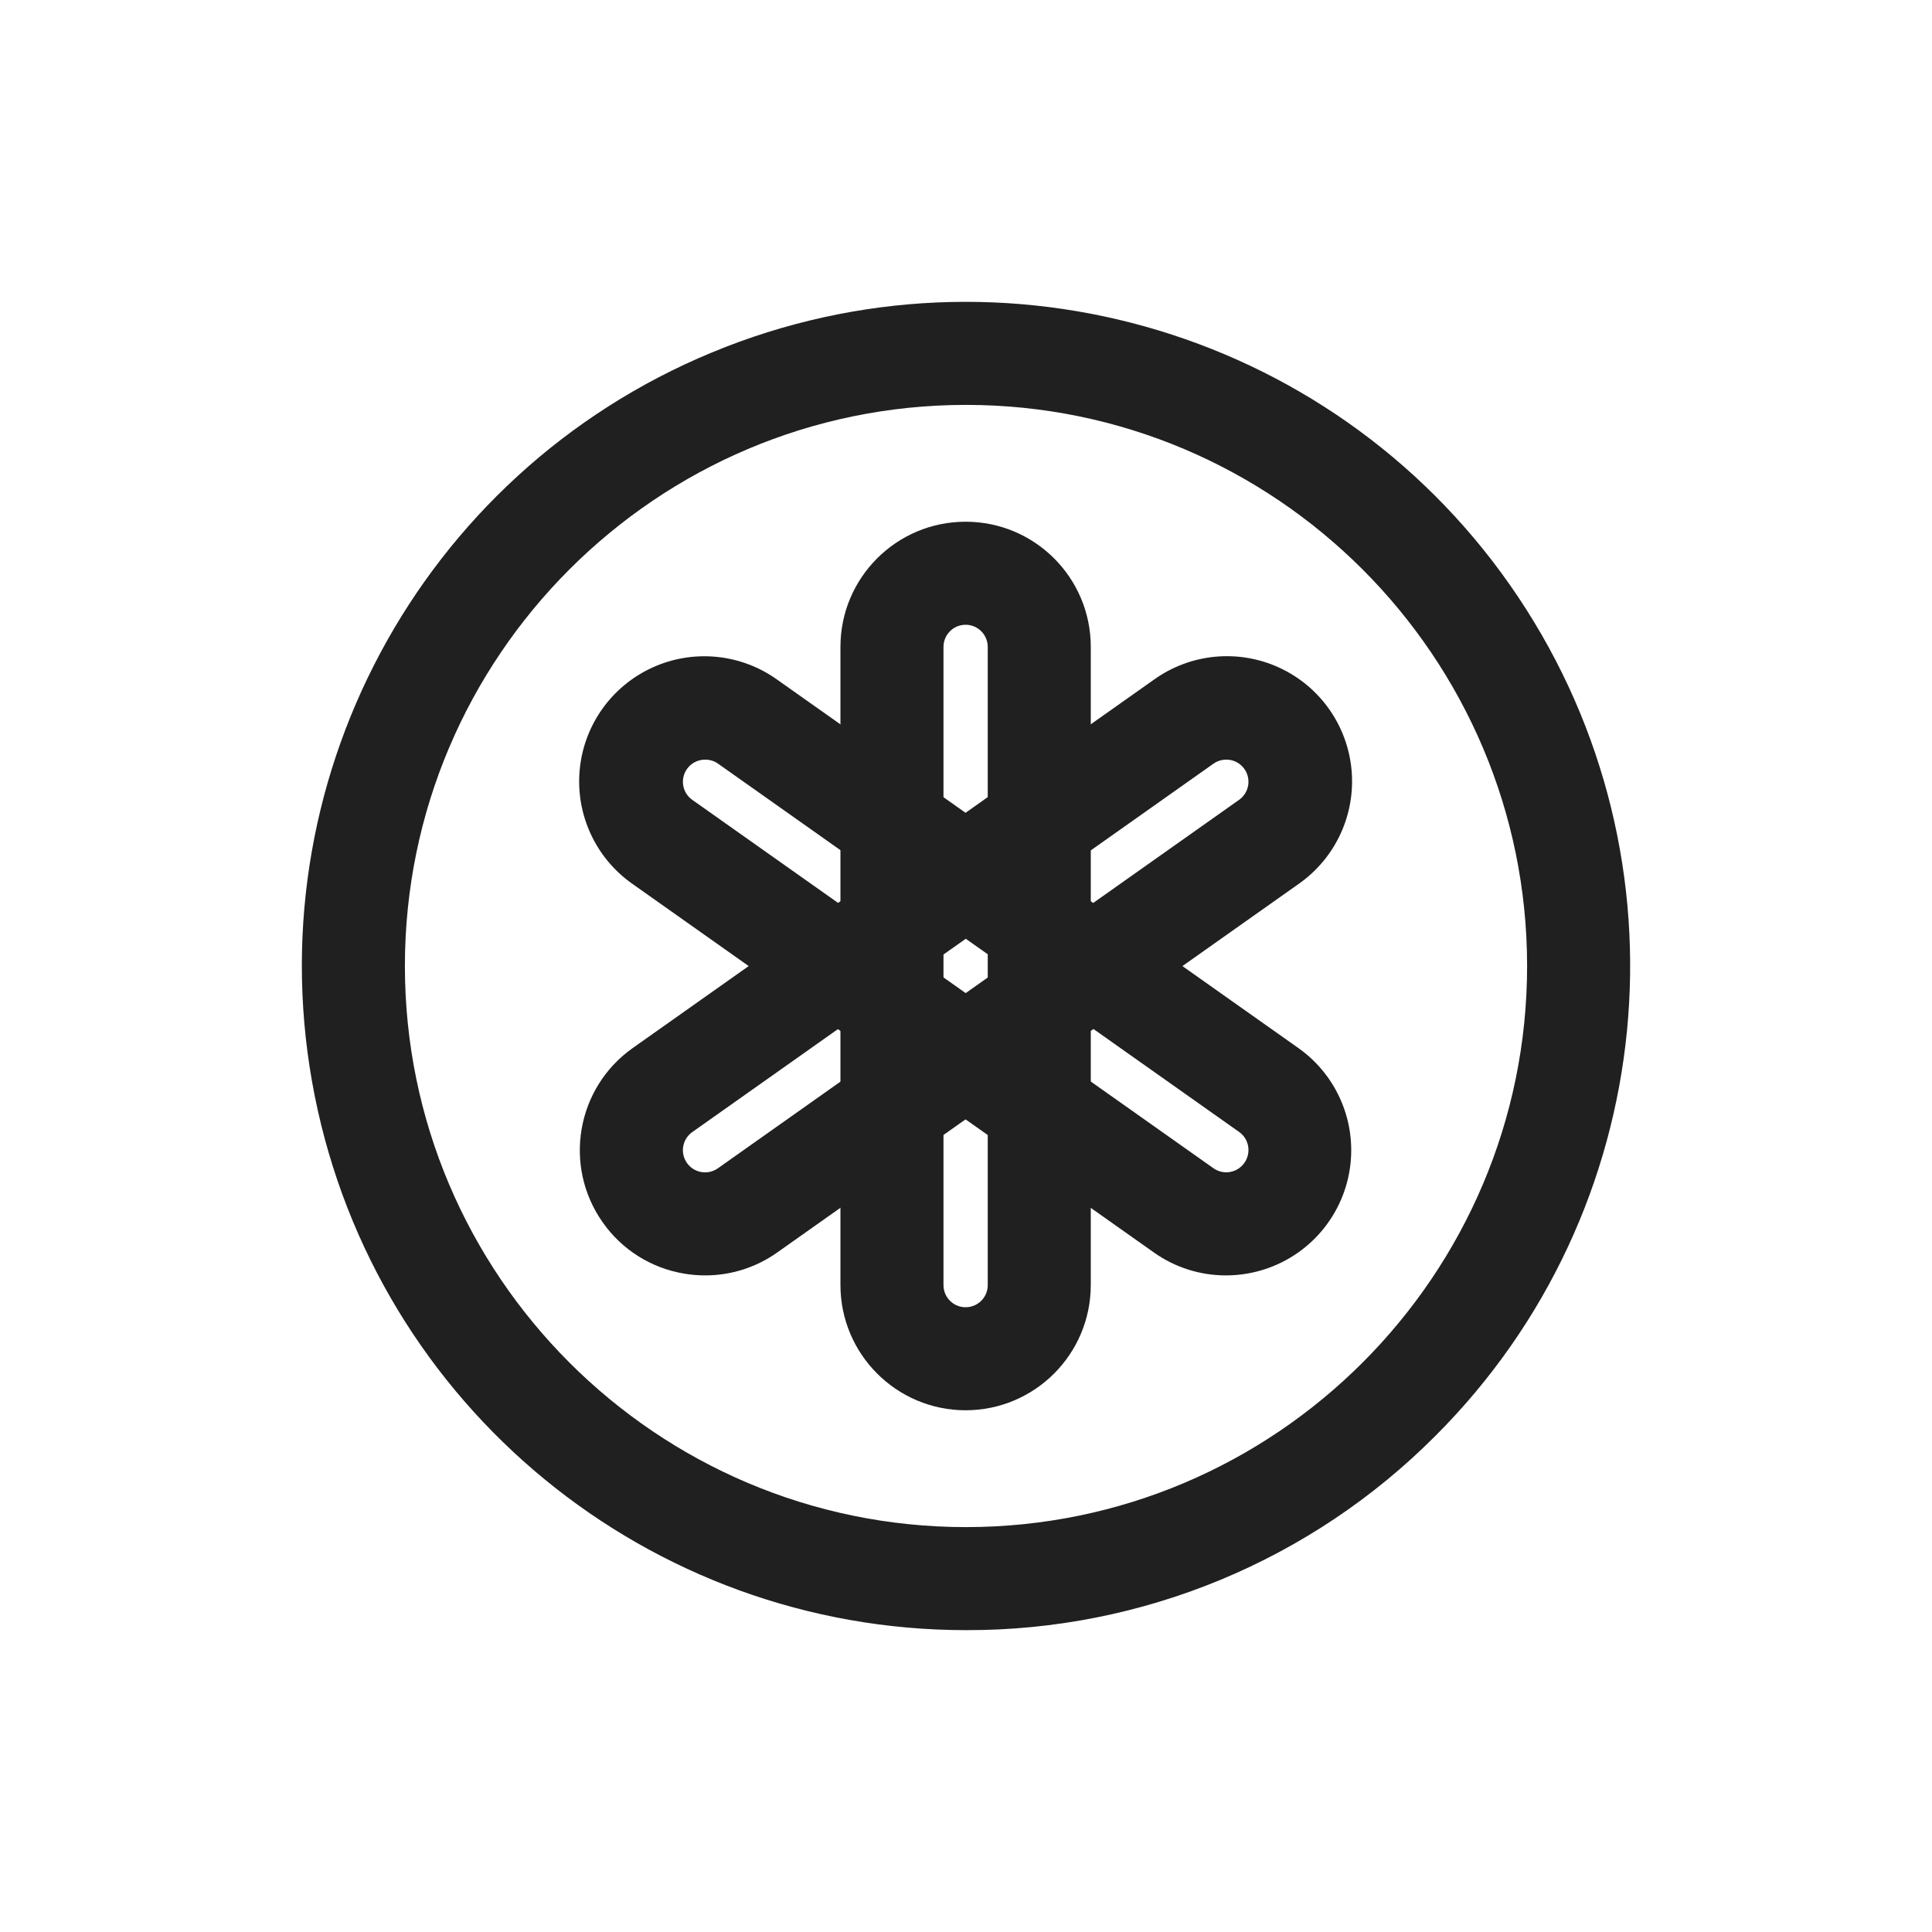
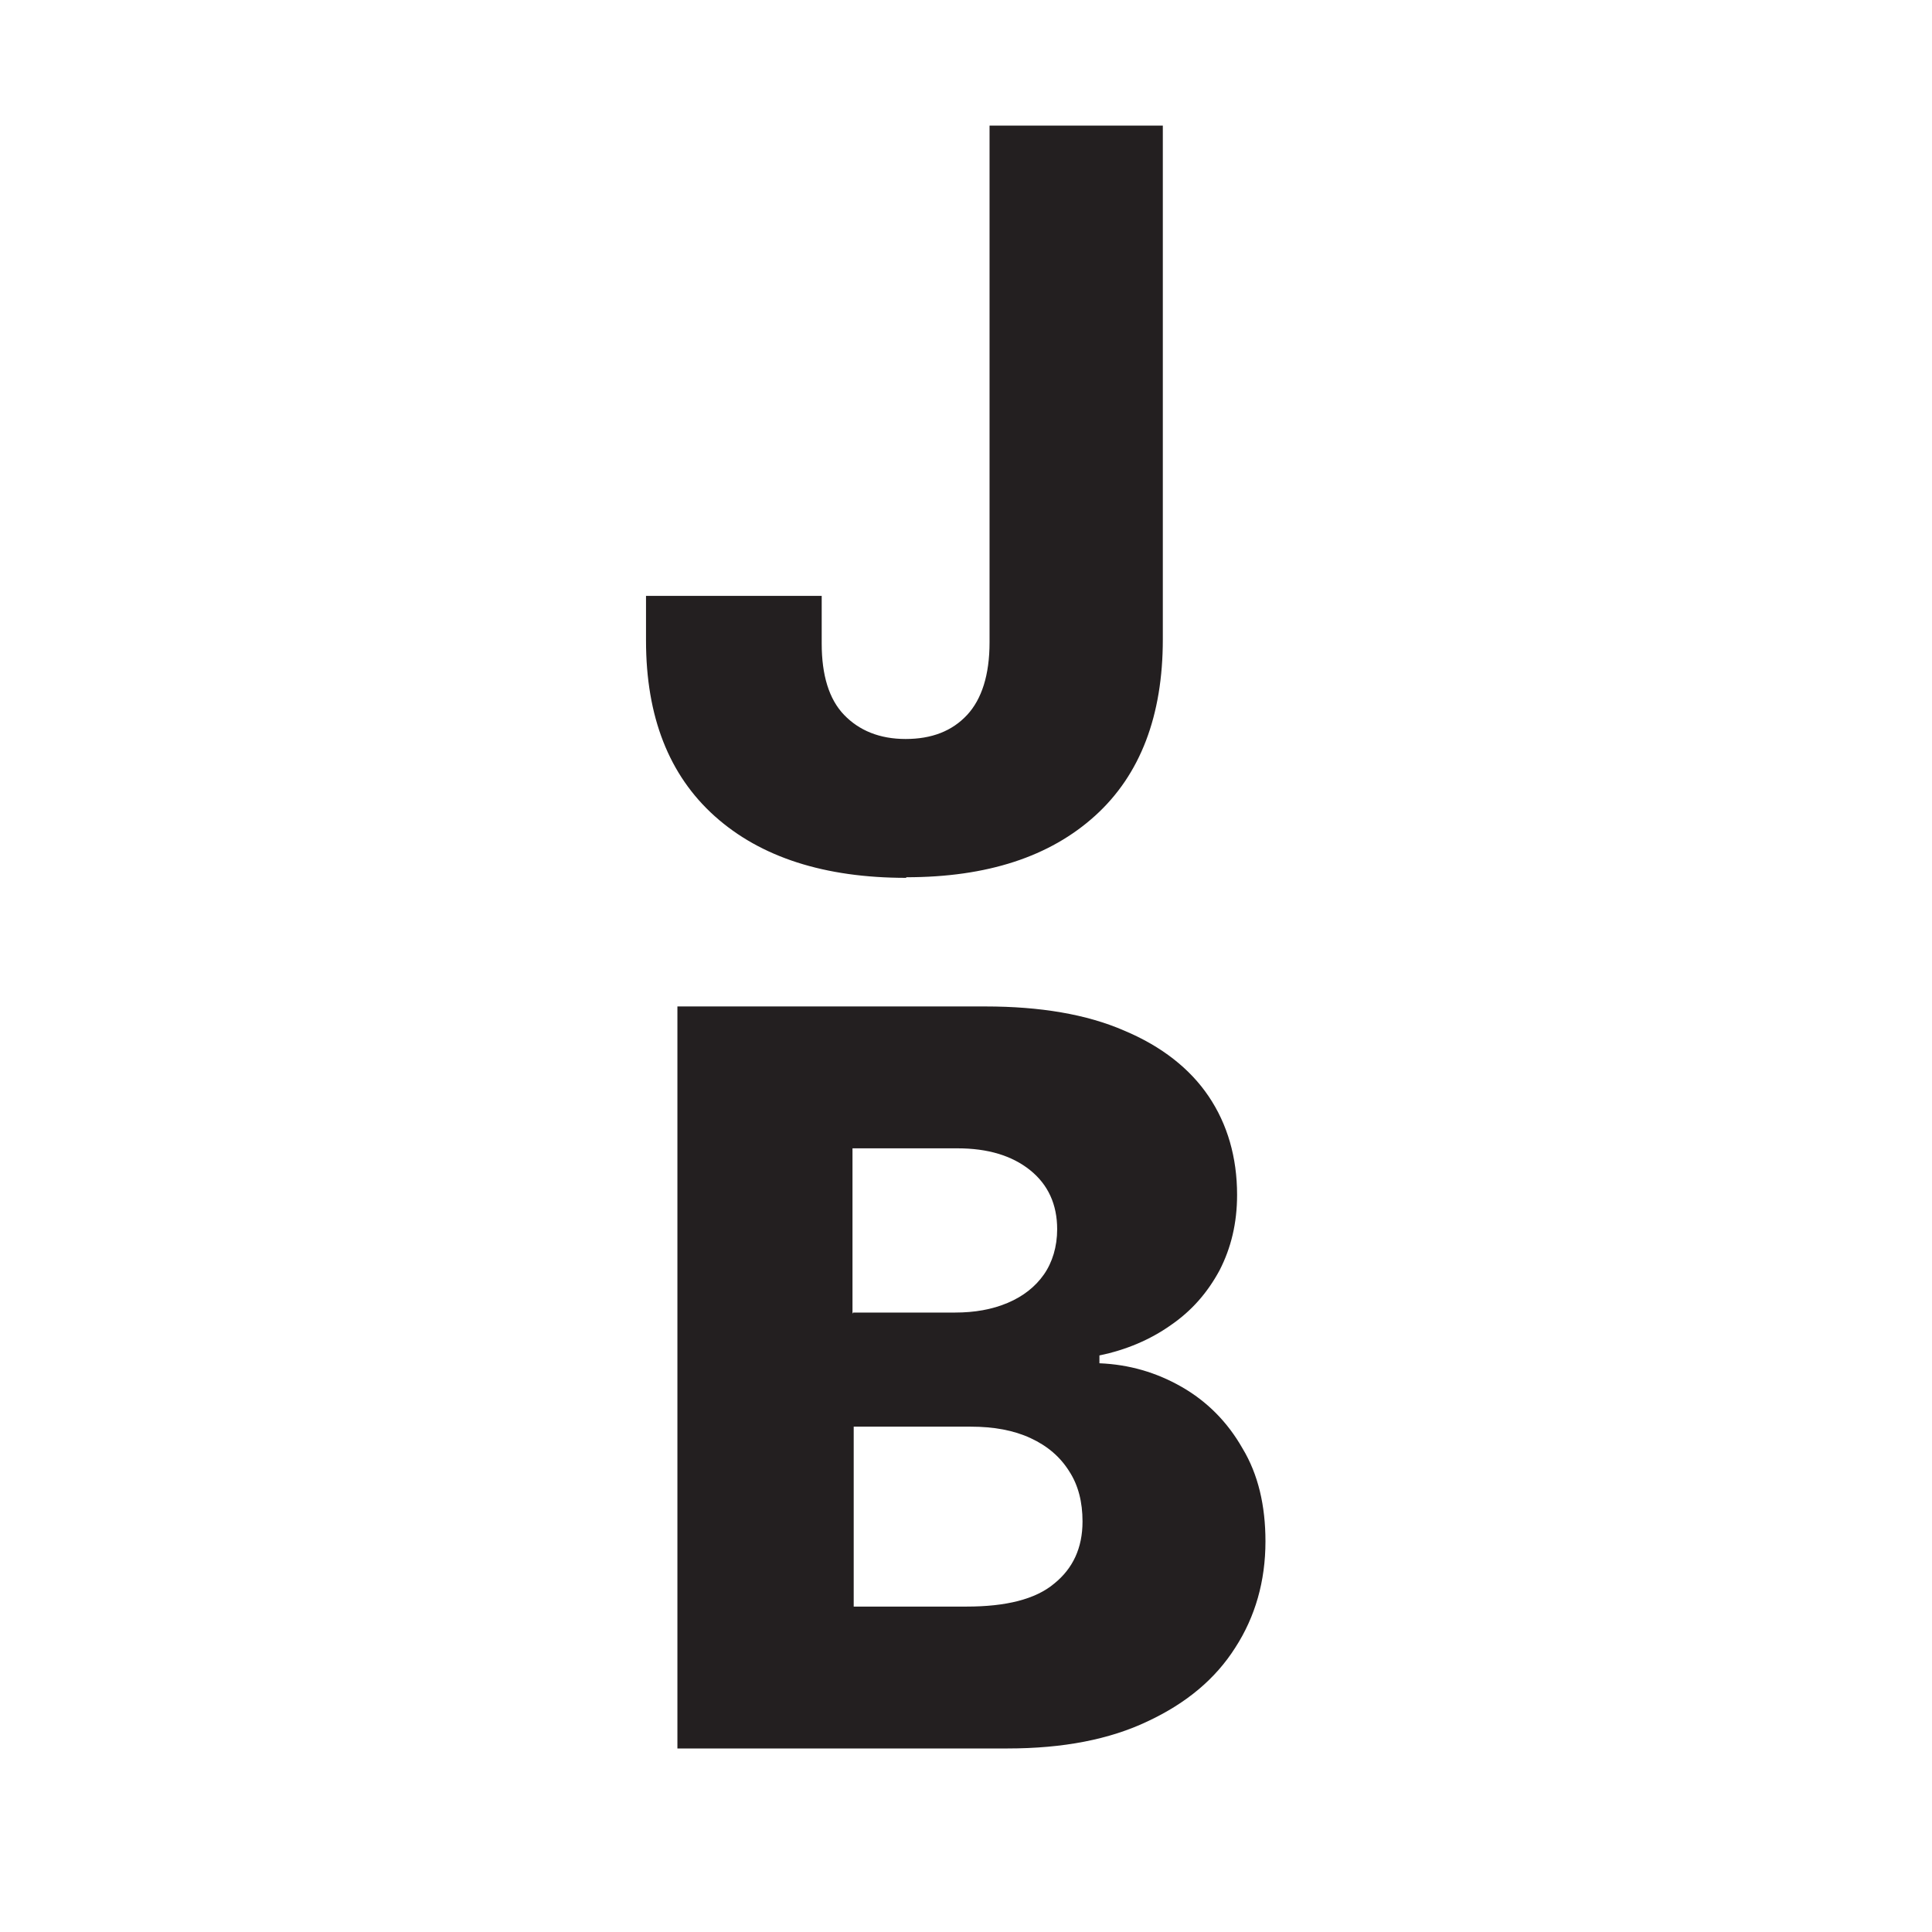
- <svg xmlns="http://www.w3.org/2000/svg" data-name="Layer 1" viewBox="0 0 750 750" id="dent">
-   <path d="M375,632.82a257.81,257.81,0,1,1,182.31-75.51A256.16,256.16,0,0,1,375,632.82Zm0-475.64c-120.11,0-217.82,97.71-217.82,217.82S254.89,592.82,375,592.82,592.82,495.11,592.82,375,495.11,157.18,375,157.18Z" fill="#202020" class="color000000 svgShape" />
-   <path d="M374.85,547.47a48.65,48.65,0,0,1-48.59-48.59V251.12a48.59,48.59,0,1,1,97.18,0V498.88A48.65,48.65,0,0,1,374.85,547.47Zm0-304.94a8.6,8.6,0,0,0-8.59,8.59V498.88a8.59,8.59,0,1,0,17.18,0V251.12A8.6,8.6,0,0,0,374.85,242.53Z" fill="#202020" class="color000000 svgShape" />
-   <path d="M273.8,495.11a48.77,48.77,0,0,1-8.32-.71A48.23,48.23,0,0,1,234,474.56h0a48.59,48.59,0,0,1,11.63-67.72L448,263.81a48.59,48.59,0,1,1,56.1,79.35l-202.31,143A48.3,48.3,0,0,1,273.8,495.11ZM476,294.9a8.52,8.52,0,0,0-4.95,1.57l-202.31,143a8.6,8.6,0,0,0-2.06,12h0a8.6,8.6,0,0,0,12,2.06L481,310.5A8.59,8.59,0,0,0,477.46,295,8.41,8.41,0,0,0,476,294.9Z" fill="#202020" class="color000000 svgShape" />
-   <path d="M475.91,495.11a48.27,48.27,0,0,1-28-8.92l-202.31-143a48.59,48.59,0,1,1,56.1-79.35l202.31,143a48.59,48.59,0,0,1-19.83,87.56A48.86,48.86,0,0,1,475.91,495.11ZM273.71,294.9a8.45,8.45,0,0,0-1.47.12,8.59,8.59,0,0,0-3.5,15.48l202.31,143a8.59,8.59,0,0,0,12-2.06h0a8.6,8.6,0,0,0-2-12l-202.32-143A8.47,8.47,0,0,0,273.71,294.9Z" fill="#202020" class="color000000 svgShape" />
+ <svg xmlns="http://www.w3.org/2000/svg" id="Layer_4" width="32" height="32" viewBox="0 0 32 32">
+   <defs>
+     <style>.cls-1{fill:#231f20;}</style>
+   </defs>
+   <path class="cls-1" d="M15.01,14.54c-1.35,0-2.41-.34-3.17-1.02-.76-.68-1.14-1.65-1.14-2.91v-.74h2.91v.79c0,.52.12.92.37,1.18.25.26.59.4,1.02.4s.77-.13,1.02-.4c.24-.26.37-.66.37-1.2V2.08h2.87v8.51c0,1.26-.37,2.24-1.12,2.92-.75.68-1.79,1.02-3.13,1.02Z" />
+   <path class="cls-1" d="M11.22,28.96v-12.29h5.1c.91,0,1.68.13,2.3.4.62.26,1.09.63,1.4,1.09.31.46.47,1.01.47,1.63,0,.47-.1.88-.29,1.25-.2.37-.46.67-.81.91-.34.24-.74.41-1.18.5v.13c.49.02.94.15,1.36.39.42.24.76.58,1.01,1.02.26.43.38.95.38,1.54,0,.66-.17,1.25-.5,1.76-.33.52-.81.92-1.45,1.22-.63.3-1.4.45-2.32.45h-5.47ZM14.13,21.74h1.69c.32,0,.61-.05.87-.16.26-.11.46-.27.6-.47s.22-.46.22-.75c0-.41-.15-.74-.45-.98-.3-.24-.7-.36-1.2-.36h-1.74v2.74ZM14.13,26.61h1.88c.65,0,1.14-.12,1.45-.38.31-.25.47-.59.47-1.03,0-.32-.07-.6-.22-.83-.15-.24-.36-.42-.64-.55-.28-.13-.61-.19-.99-.19h-1.94v2.98Z" />
</svg>
